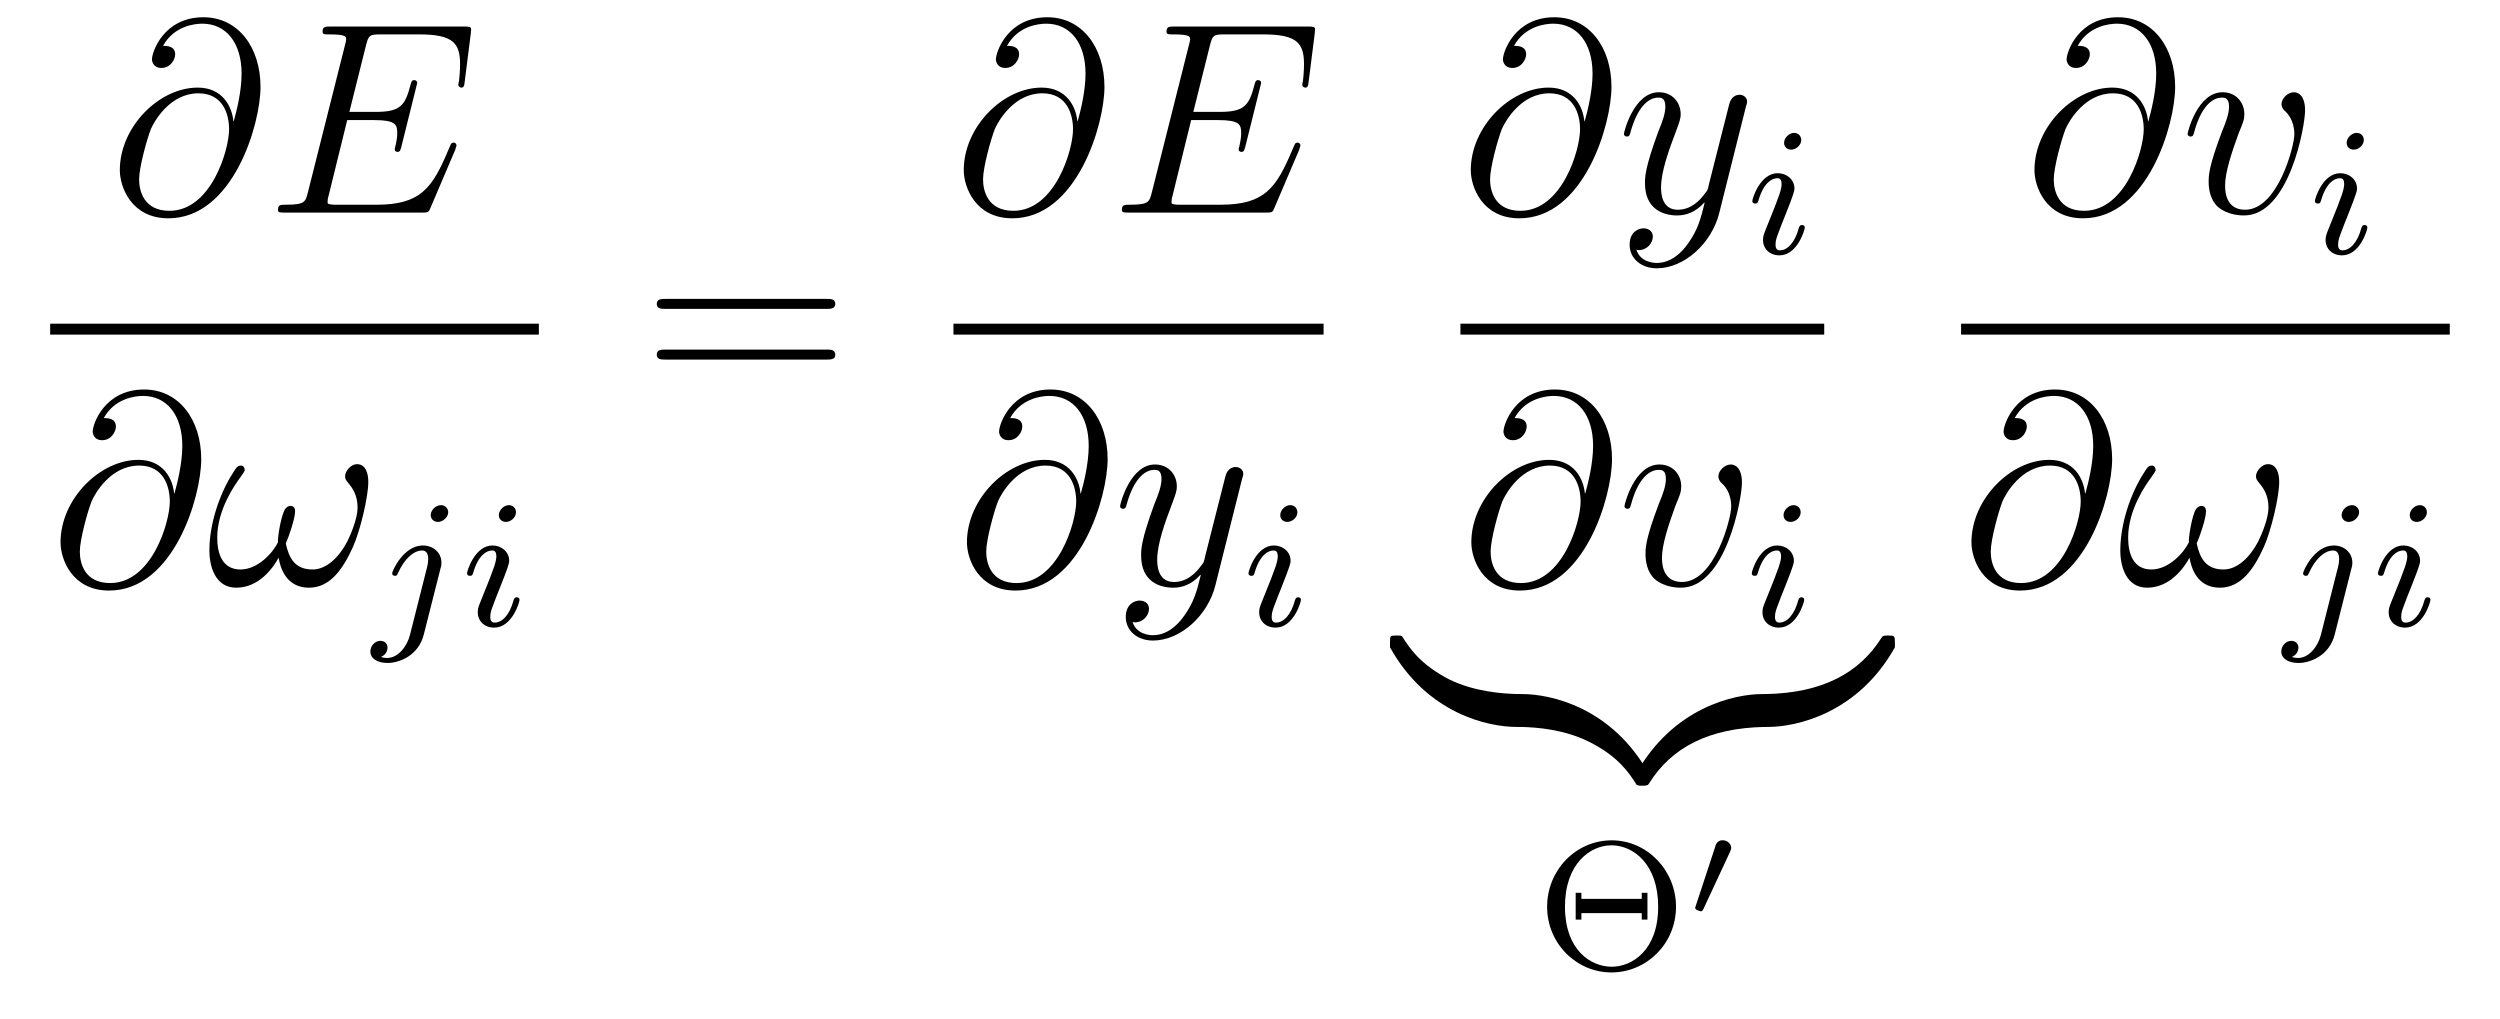
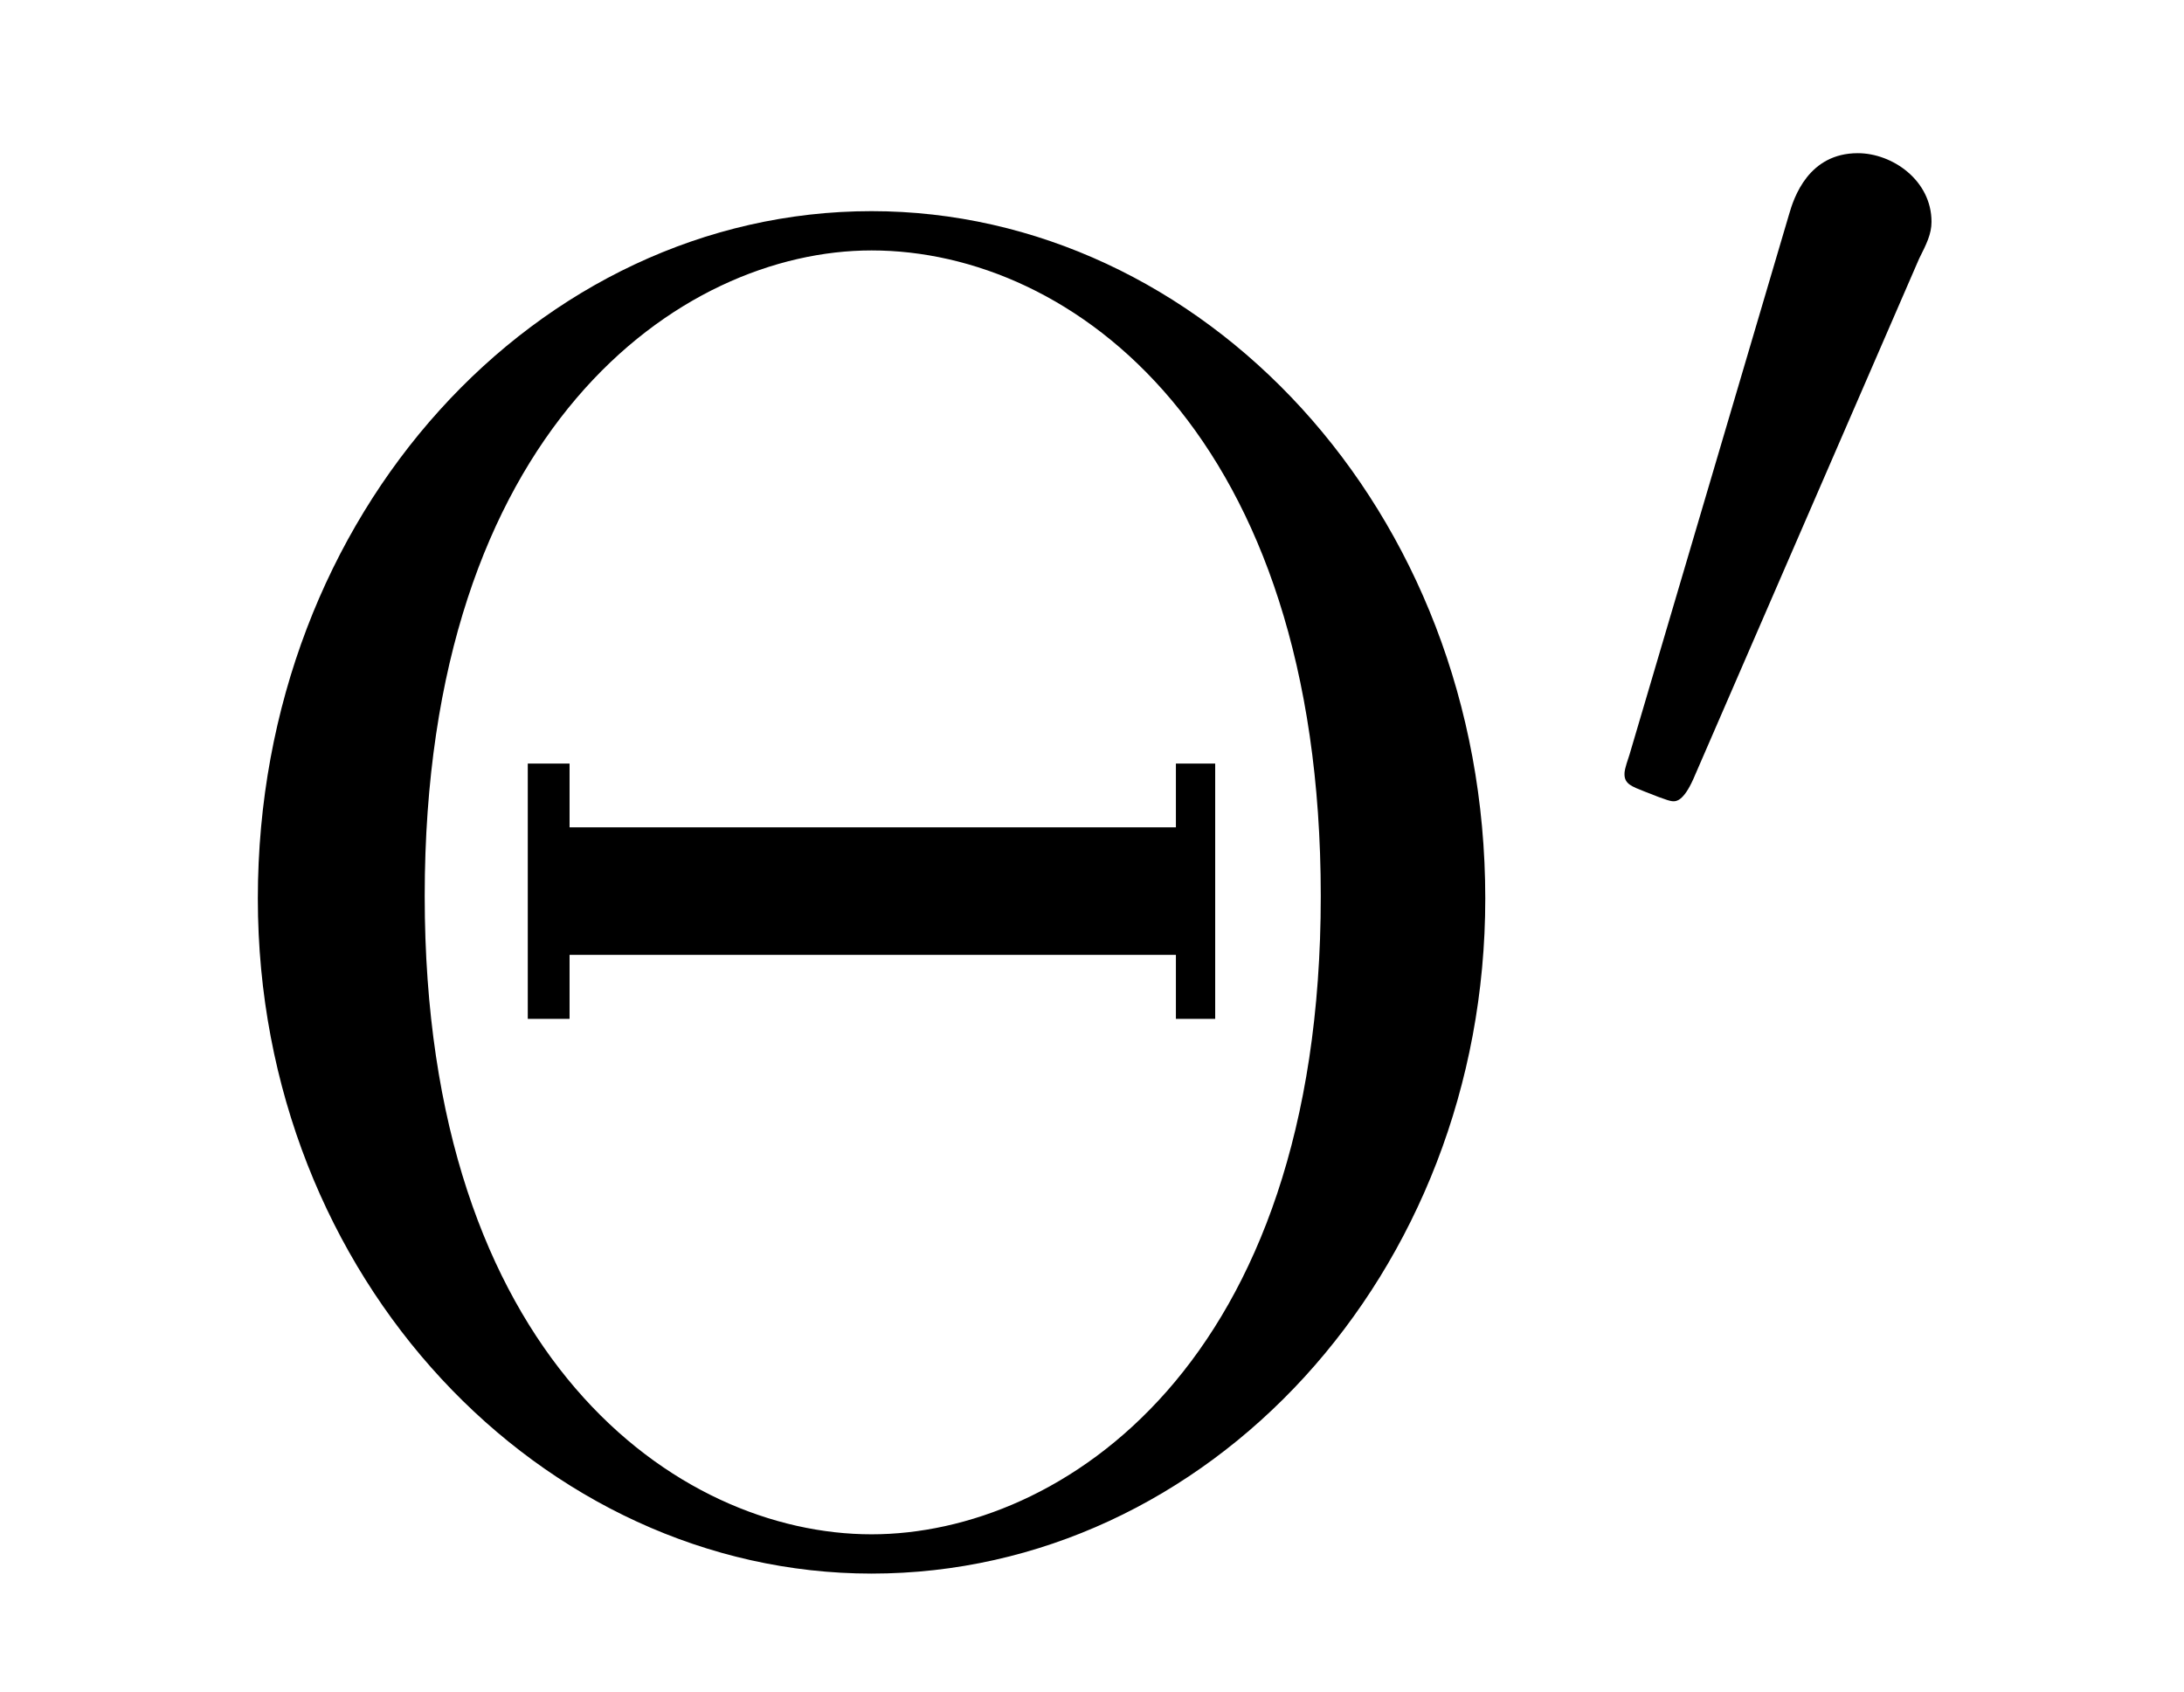
- <svg xmlns="http://www.w3.org/2000/svg" xmlns:xlink="http://www.w3.org/1999/xlink" viewBox="0 0 109.389 44.574" version="1.2">
+ <svg xmlns="http://www.w3.org/2000/svg" xmlns:xlink="http://www.w3.org/1999/xlink" viewBox="0 0 13.9 10.766" version="1.2">
  <defs>
    <g>
      <symbol overflow="visible" id="glyph0-0">
        <path style="stroke:none;" d="" />
      </symbol>
      <symbol overflow="visible" id="glyph0-1">
-         <path style="stroke:none;" d="M 5.422 -4 C 5.359 -4.656 4.938 -5.469 3.859 -5.469 C 2.172 -5.469 0.453 -3.75 0.453 -1.859 C 0.453 -1.125 0.953 0.25 2.578 0.25 C 5.406 0.25 6.609 -3.859 6.609 -5.5 C 6.609 -7.219 5.641 -8.547 4.109 -8.547 C 2.375 -8.547 1.859 -7.031 1.859 -6.703 C 1.859 -6.594 1.938 -6.328 2.266 -6.328 C 2.688 -6.328 2.875 -6.719 2.875 -6.922 C 2.875 -7.297 2.5 -7.297 2.344 -7.297 C 2.828 -8.172 3.734 -8.266 4.062 -8.266 C 5.109 -8.266 5.781 -7.422 5.781 -6.078 C 5.781 -5.312 5.562 -4.438 5.438 -4 Z M 2.625 -0.078 C 1.5 -0.078 1.297 -0.953 1.297 -1.453 C 1.297 -1.984 1.641 -3.219 1.812 -3.656 C 1.969 -4.016 2.656 -5.219 3.891 -5.219 C 4.984 -5.219 5.234 -4.281 5.234 -3.641 C 5.234 -2.75 4.453 -0.078 2.625 -0.078 Z M 2.625 -0.078 " />
-       </symbol>
-       <symbol overflow="visible" id="glyph0-2">
-         <path style="stroke:none;" d="M 8.312 -2.766 C 8.312 -2.812 8.359 -2.891 8.359 -2.938 C 8.359 -3 8.312 -3.062 8.234 -3.062 C 8.188 -3.062 8.156 -3.047 8.125 -3.016 C 8.109 -3 8.109 -2.969 8 -2.734 C 7.297 -1.062 6.781 -0.344 4.859 -0.344 L 3.125 -0.344 C 2.953 -0.344 2.922 -0.344 2.859 -0.359 C 2.719 -0.375 2.719 -0.391 2.719 -0.484 C 2.719 -0.578 2.734 -0.641 2.766 -0.75 L 3.578 -4.047 L 4.766 -4.047 C 5.703 -4.047 5.766 -3.844 5.766 -3.484 C 5.766 -3.375 5.766 -3.266 5.688 -2.906 C 5.672 -2.859 5.656 -2.812 5.656 -2.766 C 5.656 -2.688 5.719 -2.656 5.781 -2.656 C 5.891 -2.656 5.906 -2.734 5.953 -2.906 L 6.641 -5.672 C 6.641 -5.734 6.594 -5.797 6.516 -5.797 C 6.406 -5.797 6.391 -5.75 6.344 -5.578 C 6.109 -4.656 5.875 -4.406 4.812 -4.406 L 3.672 -4.406 L 4.406 -7.344 C 4.516 -7.75 4.547 -7.797 5.031 -7.797 L 6.734 -7.797 C 8.219 -7.797 8.516 -7.406 8.516 -6.484 C 8.516 -6.484 8.516 -6.141 8.469 -5.75 C 8.453 -5.703 8.438 -5.625 8.438 -5.609 C 8.438 -5.516 8.5 -5.469 8.578 -5.469 C 8.656 -5.469 8.703 -5.516 8.719 -5.734 L 8.984 -7.828 C 8.984 -7.859 9 -7.984 9 -8.016 C 9 -8.141 8.891 -8.141 8.672 -8.141 L 2.844 -8.141 C 2.625 -8.141 2.5 -8.141 2.5 -7.922 C 2.5 -7.797 2.578 -7.797 2.781 -7.797 C 3.531 -7.797 3.531 -7.703 3.531 -7.578 C 3.531 -7.516 3.516 -7.469 3.484 -7.344 L 1.859 -0.891 C 1.75 -0.469 1.734 -0.344 0.891 -0.344 C 0.672 -0.344 0.547 -0.344 0.547 -0.125 C 0.547 0 0.625 0 0.859 0 L 6.859 0 C 7.125 0 7.141 -0.016 7.219 -0.203 Z M 8.312 -2.766 " />
-       </symbol>
-       <symbol overflow="visible" id="glyph0-3">
-         <path style="stroke:none;" d="M 7.094 -4.5 C 7.094 -4.844 7 -5.281 6.594 -5.281 C 6.344 -5.281 6.078 -4.984 6.078 -4.75 C 6.078 -4.641 6.125 -4.562 6.219 -4.453 C 6.391 -4.25 6.625 -3.938 6.625 -3.375 C 6.625 -2.938 6.359 -2.266 6.172 -1.891 C 5.828 -1.234 5.281 -0.672 4.656 -0.672 C 3.906 -0.672 3.625 -1.141 3.484 -1.812 C 3.625 -2.125 3.891 -2.906 3.891 -3.219 C 3.891 -3.344 3.844 -3.453 3.688 -3.453 C 3.609 -3.453 3.516 -3.406 3.453 -3.312 C 3.281 -3.047 3.125 -2.109 3.141 -1.859 C 2.922 -1.406 2.266 -0.672 1.5 -0.672 C 0.703 -0.672 0.484 -1.375 0.484 -2.062 C 0.484 -3.297 1.266 -4.391 1.484 -4.688 C 1.609 -4.859 1.688 -4.984 1.688 -5.016 C 1.688 -5.094 1.641 -5.219 1.531 -5.219 C 1.344 -5.219 1.281 -5.062 1.188 -4.922 C 0.578 -3.984 0.141 -2.656 0.141 -1.5 C 0.141 -0.766 0.422 0.125 1.312 0.125 C 2.312 0.125 2.922 -0.734 3.172 -1.188 C 3.281 -0.516 3.641 0.125 4.5 0.125 C 5.422 0.125 5.984 -0.688 6.422 -1.656 C 6.734 -2.344 7.094 -3.844 7.094 -4.5 Z M 7.094 -4.5 " />
-       </symbol>
-       <symbol overflow="visible" id="glyph0-4">
-         <path style="stroke:none;" d="M 3.141 1.344 C 2.828 1.797 2.359 2.203 1.766 2.203 C 1.625 2.203 1.047 2.172 0.875 1.625 C 0.906 1.641 0.969 1.641 0.984 1.641 C 1.344 1.641 1.594 1.328 1.594 1.047 C 1.594 0.781 1.359 0.688 1.188 0.688 C 0.984 0.688 0.578 0.828 0.578 1.406 C 0.578 2.016 1.094 2.438 1.766 2.438 C 2.969 2.438 4.172 1.344 4.5 0.016 L 5.672 -4.656 C 5.688 -4.703 5.719 -4.781 5.719 -4.859 C 5.719 -5.031 5.562 -5.156 5.391 -5.156 C 5.281 -5.156 5.031 -5.109 4.938 -4.75 L 4.047 -1.234 C 4 -1.016 4 -0.984 3.891 -0.859 C 3.656 -0.531 3.266 -0.125 2.688 -0.125 C 2.016 -0.125 1.953 -0.781 1.953 -1.094 C 1.953 -1.781 2.281 -2.703 2.609 -3.562 C 2.734 -3.906 2.812 -4.078 2.812 -4.312 C 2.812 -4.812 2.453 -5.266 1.859 -5.266 C 0.766 -5.266 0.328 -3.531 0.328 -3.438 C 0.328 -3.391 0.375 -3.328 0.453 -3.328 C 0.562 -3.328 0.578 -3.375 0.625 -3.547 C 0.906 -4.547 1.359 -5.031 1.828 -5.031 C 1.938 -5.031 2.141 -5.031 2.141 -4.641 C 2.141 -4.328 2.016 -3.984 1.828 -3.531 C 1.25 -1.953 1.25 -1.562 1.25 -1.281 C 1.25 -0.141 2.062 0.125 2.656 0.125 C 3 0.125 3.438 0.016 3.844 -0.438 L 3.859 -0.422 C 3.688 0.281 3.562 0.75 3.141 1.344 Z M 3.141 1.344 " />
-       </symbol>
-       <symbol overflow="visible" id="glyph0-5">
-         <path style="stroke:none;" d="M 5.469 -4.469 C 5.469 -5.219 5.078 -5.266 4.984 -5.266 C 4.703 -5.266 4.438 -4.984 4.438 -4.75 C 4.438 -4.609 4.516 -4.516 4.562 -4.469 C 4.688 -4.359 5 -4.047 5 -3.422 C 5 -2.922 4.281 -0.125 2.844 -0.125 C 2.109 -0.125 1.969 -0.734 1.969 -1.172 C 1.969 -1.766 2.25 -2.609 2.562 -3.469 C 2.766 -3.953 2.812 -4.078 2.812 -4.312 C 2.812 -4.812 2.453 -5.266 1.859 -5.266 C 0.766 -5.266 0.328 -3.531 0.328 -3.438 C 0.328 -3.391 0.375 -3.328 0.453 -3.328 C 0.562 -3.328 0.578 -3.375 0.625 -3.547 C 0.906 -4.578 1.375 -5.031 1.828 -5.031 C 1.938 -5.031 2.141 -5.031 2.141 -4.641 C 2.141 -4.328 2.016 -3.984 1.828 -3.531 C 1.25 -2 1.25 -1.625 1.25 -1.344 C 1.25 -1.078 1.297 -0.578 1.656 -0.25 C 2.094 0.125 2.688 0.125 2.797 0.125 C 4.781 0.125 5.469 -3.797 5.469 -4.469 Z M 5.469 -4.469 " />
+         <path style="stroke:none;" d="M 8.453 -4.047 C 8.453 -6.531 6.641 -8.422 4.547 -8.422 C 2.422 -8.422 0.641 -6.5 0.641 -4.047 C 0.641 -1.625 2.453 0.25 4.547 0.25 C 6.688 0.25 8.453 -1.656 8.453 -4.047 Z M 4.547 0 C 3.312 0 1.703 -1.125 1.703 -4.062 C 1.703 -7.031 3.328 -8.172 4.547 -8.172 C 5.828 -8.172 7.406 -7 7.406 -4.062 C 7.406 -1.078 5.75 0 4.547 0 Z M 6.734 -4.906 L 6.484 -4.906 L 6.484 -4.5 L 2.625 -4.5 L 2.625 -4.906 L 2.359 -4.906 L 2.359 -3.281 L 2.625 -3.281 L 2.625 -3.688 L 6.484 -3.688 L 6.484 -3.281 L 6.734 -3.281 Z M 6.734 -4.906 " />
      </symbol>
      <symbol overflow="visible" id="glyph1-0">
        <path style="stroke:none;" d="" />
      </symbol>
      <symbol overflow="visible" id="glyph1-1">
-         <path style="stroke:none;" d="M 3.297 -4.969 C 3.297 -5.125 3.172 -5.281 2.984 -5.281 C 2.734 -5.281 2.531 -5.047 2.531 -4.844 C 2.531 -4.688 2.656 -4.547 2.844 -4.547 C 3.078 -4.547 3.297 -4.766 3.297 -4.969 Z M 1.625 0.391 C 1.5 0.891 1.109 1.406 0.625 1.406 C 0.5 1.406 0.375 1.375 0.359 1.359 C 0.609 1.25 0.641 1.031 0.641 0.953 C 0.641 0.766 0.5 0.656 0.328 0.656 C 0.109 0.656 -0.109 0.859 -0.109 1.125 C -0.109 1.422 0.188 1.625 0.641 1.625 C 1.125 1.625 2 1.328 2.234 0.359 L 2.953 -2.484 C 2.984 -2.578 3 -2.641 3 -2.766 C 3 -3.203 2.641 -3.516 2.188 -3.516 C 1.344 -3.516 0.844 -2.406 0.844 -2.297 C 0.844 -2.219 0.906 -2.188 0.969 -2.188 C 1.047 -2.188 1.062 -2.219 1.109 -2.328 C 1.359 -2.891 1.766 -3.297 2.156 -3.297 C 2.328 -3.297 2.422 -3.172 2.422 -2.922 C 2.422 -2.812 2.406 -2.688 2.375 -2.578 Z M 1.625 0.391 " />
-       </symbol>
-       <symbol overflow="visible" id="glyph1-2">
-         <path style="stroke:none;" d="M 2.375 -4.969 C 2.375 -5.141 2.25 -5.281 2.062 -5.281 C 1.859 -5.281 1.625 -5.078 1.625 -4.844 C 1.625 -4.672 1.75 -4.547 1.938 -4.547 C 2.141 -4.547 2.375 -4.734 2.375 -4.969 Z M 1.219 -2.047 L 0.781 -0.953 C 0.734 -0.828 0.703 -0.734 0.703 -0.594 C 0.703 -0.203 1 0.078 1.422 0.078 C 2.203 0.078 2.531 -1.031 2.531 -1.141 C 2.531 -1.219 2.469 -1.25 2.406 -1.25 C 2.312 -1.25 2.297 -1.188 2.266 -1.109 C 2.094 -0.469 1.766 -0.141 1.438 -0.141 C 1.344 -0.141 1.25 -0.188 1.25 -0.391 C 1.25 -0.594 1.312 -0.734 1.406 -0.984 C 1.484 -1.188 1.562 -1.406 1.656 -1.625 L 1.906 -2.266 C 1.969 -2.453 2.078 -2.703 2.078 -2.844 C 2.078 -3.234 1.75 -3.516 1.344 -3.516 C 0.578 -3.516 0.234 -2.406 0.234 -2.297 C 0.234 -2.219 0.297 -2.188 0.359 -2.188 C 0.469 -2.188 0.469 -2.234 0.5 -2.312 C 0.719 -3.078 1.078 -3.297 1.328 -3.297 C 1.438 -3.297 1.516 -3.25 1.516 -3.031 C 1.516 -2.953 1.5 -2.844 1.422 -2.594 Z M 1.219 -2.047 " />
-       </symbol>
-       <symbol overflow="visible" id="glyph2-0">
-         <path style="stroke:none;" d="" />
-       </symbol>
-       <symbol overflow="visible" id="glyph2-1">
-         <path style="stroke:none;" d="M 8.062 -3.875 C 8.234 -3.875 8.453 -3.875 8.453 -4.094 C 8.453 -4.312 8.25 -4.312 8.062 -4.312 L 1.031 -4.312 C 0.859 -4.312 0.641 -4.312 0.641 -4.094 C 0.641 -3.875 0.844 -3.875 1.031 -3.875 Z M 8.062 -1.656 C 8.234 -1.656 8.453 -1.656 8.453 -1.859 C 8.453 -2.094 8.25 -2.094 8.062 -2.094 L 1.031 -2.094 C 0.859 -2.094 0.641 -2.094 0.641 -1.875 C 0.641 -1.656 0.844 -1.656 1.031 -1.656 Z M 8.062 -1.656 " />
-       </symbol>
-       <symbol overflow="visible" id="glyph3-0">
-         <path style="stroke:none;" d="" />
-       </symbol>
-       <symbol overflow="visible" id="glyph3-1">
-         <path style="stroke:none;" d="M 5.5 -1.094 C 5.5 -1.375 5.5 -1.438 5.328 -1.438 C 4.609 -1.453 3.422 -1.547 2.344 -2.062 C 1.047 -2.719 0.562 -3.469 0.266 -3.938 C 0.234 -4 0.156 -4 0 -4 C -0.281 -4 -0.281 -3.984 -0.281 -3.688 L -0.281 -3.484 C 1.344 -0.562 4.031 0 5.25 0 C 5.5 0 5.5 -0.016 5.5 -0.328 Z M 5.5 -1.094 " />
-       </symbol>
-       <symbol overflow="visible" id="glyph3-2">
-         <path style="stroke:none;" d="M 5.672 2.062 C 4.047 -0.875 1.344 -1.438 0.125 -1.438 C -0.125 -1.438 -0.125 -1.422 -0.125 -1.094 L -0.125 -0.328 C -0.125 -0.062 -0.125 0 0.047 0 C 0.781 0.016 1.953 0.109 3.031 0.641 C 4.328 1.281 4.812 2.031 5.109 2.5 C 5.156 2.562 5.219 2.562 5.375 2.562 C 5.656 2.562 5.672 2.547 5.672 2.25 Z M 5.672 2.062 " />
-       </symbol>
-       <symbol overflow="visible" id="glyph3-3">
-         <path style="stroke:none;" d="M 5.5 -1.094 C 5.5 -1.422 5.5 -1.438 5.25 -1.438 C 4.031 -1.438 1.344 -0.859 -0.281 2.062 L -0.281 2.25 C -0.281 2.547 -0.281 2.562 0 2.562 C 0.234 2.562 0.234 2.547 0.297 2.469 C 1.281 0.891 2.922 0.047 5.359 0 C 5.5 0 5.5 -0.078 5.5 -0.328 Z M 5.5 -1.094 " />
-       </symbol>
-       <symbol overflow="visible" id="glyph3-4">
-         <path style="stroke:none;" d="M 5.672 -3.688 C 5.672 -3.984 5.656 -4 5.375 -4 C 5.156 -4 5.141 -3.984 5.078 -3.891 C 4.094 -2.328 2.453 -1.484 0.031 -1.438 C -0.125 -1.438 -0.125 -1.344 -0.125 -1.094 L -0.125 -0.328 C -0.125 -0.016 -0.125 0 0.125 0 C 1.344 0 4.047 -0.578 5.672 -3.484 Z M 5.672 -3.688 " />
-       </symbol>
-       <symbol overflow="visible" id="glyph4-0">
-         <path style="stroke:none;" d="" />
-       </symbol>
-       <symbol overflow="visible" id="glyph4-1">
-         <path style="stroke:none;" d="M 6.109 -2.703 C 6.109 -4.297 4.844 -5.609 3.297 -5.609 C 1.719 -5.609 0.469 -4.297 0.469 -2.703 C 0.469 -1.078 1.766 0.172 3.281 0.172 C 4.828 0.172 6.109 -1.094 6.109 -2.703 Z M 3.297 -0.078 C 2.375 -0.078 1.25 -0.812 1.25 -2.703 C 1.25 -4.609 2.375 -5.391 3.281 -5.391 C 4.234 -5.391 5.328 -4.578 5.328 -2.703 C 5.328 -0.766 4.156 -0.078 3.297 -0.078 Z M 4.859 -3.312 L 4.609 -3.312 L 4.609 -3.047 L 1.969 -3.047 L 1.969 -3.312 L 1.719 -3.312 L 1.719 -2.141 L 1.969 -2.141 L 1.969 -2.422 L 4.609 -2.422 L 4.609 -2.141 L 4.859 -2.141 Z M 4.859 -3.312 " />
-       </symbol>
-       <symbol overflow="visible" id="glyph5-0">
-         <path style="stroke:none;" d="" />
-       </symbol>
-       <symbol overflow="visible" id="glyph5-1">
-         <path style="stroke:none;" d="M 1.875 -2.812 C 1.922 -2.906 1.938 -2.969 1.938 -3 C 1.938 -3.188 1.766 -3.344 1.562 -3.344 C 1.328 -3.344 1.25 -3.141 1.234 -3.047 L 0.391 -0.484 C 0.391 -0.453 0.359 -0.406 0.359 -0.391 C 0.359 -0.281 0.609 -0.234 0.609 -0.234 C 0.672 -0.234 0.688 -0.281 0.719 -0.328 Z M 1.875 -2.812 " />
+         <path style="stroke:none;" d="M 2.109 -3.781 C 2.156 -3.875 2.188 -3.938 2.188 -4.016 C 2.188 -4.281 1.938 -4.453 1.719 -4.453 C 1.406 -4.453 1.312 -4.172 1.281 -4.062 L 0.266 -0.625 C 0.234 -0.531 0.234 -0.516 0.234 -0.5 C 0.234 -0.438 0.281 -0.422 0.359 -0.391 C 0.516 -0.328 0.531 -0.328 0.547 -0.328 C 0.562 -0.328 0.609 -0.328 0.672 -0.469 Z M 2.109 -3.781 " />
      </symbol>
    </g>
+     <clipPath id="clip1">
+       <path d="M 1 1 L 10 1 L 10 10.766 L 1 10.766 Z M 1 1 " />
+     </clipPath>
  </defs>
  <g id="surface1">
-     <g style="fill:rgb(0%,0%,0%);fill-opacity:1;">
-       <use xlink:href="#glyph0-1" x="4.79" y="9.302" />
+     <g clip-path="url(#clip1)" clip-rule="nonzero">
+       <g style="fill:rgb(0%,0%,0%);fill-opacity:1;">
+         <use xlink:href="#glyph0-1" x="1" y="9.766" />
+       </g>
    </g>
    <g style="fill:rgb(0%,0%,0%);fill-opacity:1;">
-       <use xlink:href="#glyph0-2" x="11.615" y="9.302" />
-     </g>
-     <path style="fill:none;stroke-width:0.478;stroke-linecap:butt;stroke-linejoin:miter;stroke:rgb(0%,0%,0%);stroke-opacity:1;stroke-miterlimit:10;" d="M -0.001 -0.001 L 21.382 -0.001 " transform="matrix(1,0,0,-1,2.196,14.401)" />
-     <g style="fill:rgb(0%,0%,0%);fill-opacity:1;">
-       <use xlink:href="#glyph0-1" x="2.196" y="25.59" />
-     </g>
-     <g style="fill:rgb(0%,0%,0%);fill-opacity:1;">
-       <use xlink:href="#glyph0-3" x="9.021" y="25.59" />
-     </g>
-     <g style="fill:rgb(0%,0%,0%);fill-opacity:1;">
-       <use xlink:href="#glyph1-1" x="16.315" y="27.384" />
-     </g>
-     <g style="fill:rgb(0%,0%,0%);fill-opacity:1;">
-       <use xlink:href="#glyph1-2" x="20.202" y="27.384" />
-     </g>
-     <g style="fill:rgb(0%,0%,0%);fill-opacity:1;">
-       <use xlink:href="#glyph2-1" x="28.096" y="17.39" />
-     </g>
-     <g style="fill:rgb(0%,0%,0%);fill-opacity:1;">
-       <use xlink:href="#glyph0-1" x="41.717" y="9.302" />
-     </g>
-     <g style="fill:rgb(0%,0%,0%);fill-opacity:1;">
-       <use xlink:href="#glyph0-2" x="48.542" y="9.302" />
-     </g>
-     <path style="fill:none;stroke-width:0.478;stroke-linecap:butt;stroke-linejoin:miter;stroke:rgb(0%,0%,0%);stroke-opacity:1;stroke-miterlimit:10;" d="M 0.002 -0.001 L 16.197 -0.001 " transform="matrix(1,0,0,-1,41.717,14.401)" />
-     <g style="fill:rgb(0%,0%,0%);fill-opacity:1;">
-       <use xlink:href="#glyph0-1" x="41.856" y="25.59" />
-     </g>
-     <g style="fill:rgb(0%,0%,0%);fill-opacity:1;">
-       <use xlink:href="#glyph0-4" x="48.681" y="25.59" />
-     </g>
-     <g style="fill:rgb(0%,0%,0%);fill-opacity:1;">
-       <use xlink:href="#glyph1-2" x="54.393" y="27.384" />
-     </g>
-     <g style="fill:rgb(0%,0%,0%);fill-opacity:1;">
-       <use xlink:href="#glyph0-1" x="63.902" y="9.302" />
-     </g>
-     <g style="fill:rgb(0%,0%,0%);fill-opacity:1;">
-       <use xlink:href="#glyph0-4" x="70.727" y="9.302" />
-     </g>
-     <g style="fill:rgb(0%,0%,0%);fill-opacity:1;">
-       <use xlink:href="#glyph1-2" x="76.439" y="11.095" />
-     </g>
-     <path style="fill:none;stroke-width:0.478;stroke-linecap:butt;stroke-linejoin:miter;stroke:rgb(0%,0%,0%);stroke-opacity:1;stroke-miterlimit:10;" d="M 0 -0.001 L 15.918 -0.001 " transform="matrix(1,0,0,-1,63.902,14.401)" />
-     <g style="fill:rgb(0%,0%,0%);fill-opacity:1;">
-       <use xlink:href="#glyph0-1" x="63.926" y="25.59" />
-     </g>
-     <g style="fill:rgb(0%,0%,0%);fill-opacity:1;">
-       <use xlink:href="#glyph0-5" x="70.751" y="25.59" />
-     </g>
-     <g style="fill:rgb(0%,0%,0%);fill-opacity:1;">
-       <use xlink:href="#glyph1-2" x="76.415" y="27.384" />
-     </g>
-     <g style="fill:rgb(0%,0%,0%);fill-opacity:1;">
-       <use xlink:href="#glyph3-1" x="61.101" y="31.807" />
-       <use xlink:href="#glyph3-2" x="66.481" y="31.807" />
-       <use xlink:href="#glyph3-3" x="71.861" y="31.807" />
-       <use xlink:href="#glyph3-4" x="77.241" y="31.807" />
-     </g>
-     <g style="fill:rgb(0%,0%,0%);fill-opacity:1;">
-       <use xlink:href="#glyph4-1" x="67.226" y="42.378" />
-     </g>
-     <g style="fill:rgb(0%,0%,0%);fill-opacity:1;">
-       <use xlink:href="#glyph5-1" x="73.812" y="40.109" />
-     </g>
-     <g style="fill:rgb(0%,0%,0%);fill-opacity:1;">
-       <use xlink:href="#glyph0-1" x="88.566" y="9.302" />
-     </g>
-     <g style="fill:rgb(0%,0%,0%);fill-opacity:1;">
-       <use xlink:href="#glyph0-5" x="95.391" y="9.302" />
-     </g>
-     <g style="fill:rgb(0%,0%,0%);fill-opacity:1;">
-       <use xlink:href="#glyph1-2" x="101.055" y="11.095" />
-     </g>
-     <path style="fill:none;stroke-width:0.478;stroke-linecap:butt;stroke-linejoin:miter;stroke:rgb(0%,0%,0%);stroke-opacity:1;stroke-miterlimit:10;" d="M -0 -0.001 L 21.382 -0.001 " transform="matrix(1,0,0,-1,85.809,14.401)" />
-     <g style="fill:rgb(0%,0%,0%);fill-opacity:1;">
-       <use xlink:href="#glyph0-1" x="85.809" y="25.59" />
-     </g>
-     <g style="fill:rgb(0%,0%,0%);fill-opacity:1;">
-       <use xlink:href="#glyph0-3" x="92.634" y="25.59" />
-     </g>
-     <g style="fill:rgb(0%,0%,0%);fill-opacity:1;">
-       <use xlink:href="#glyph1-1" x="99.928" y="27.384" />
-     </g>
-     <g style="fill:rgb(0%,0%,0%);fill-opacity:1;">
-       <use xlink:href="#glyph1-2" x="103.815" y="27.384" />
+       <use xlink:href="#glyph1-1" x="10.105" y="5.428" />
    </g>
  </g>
</svg>
